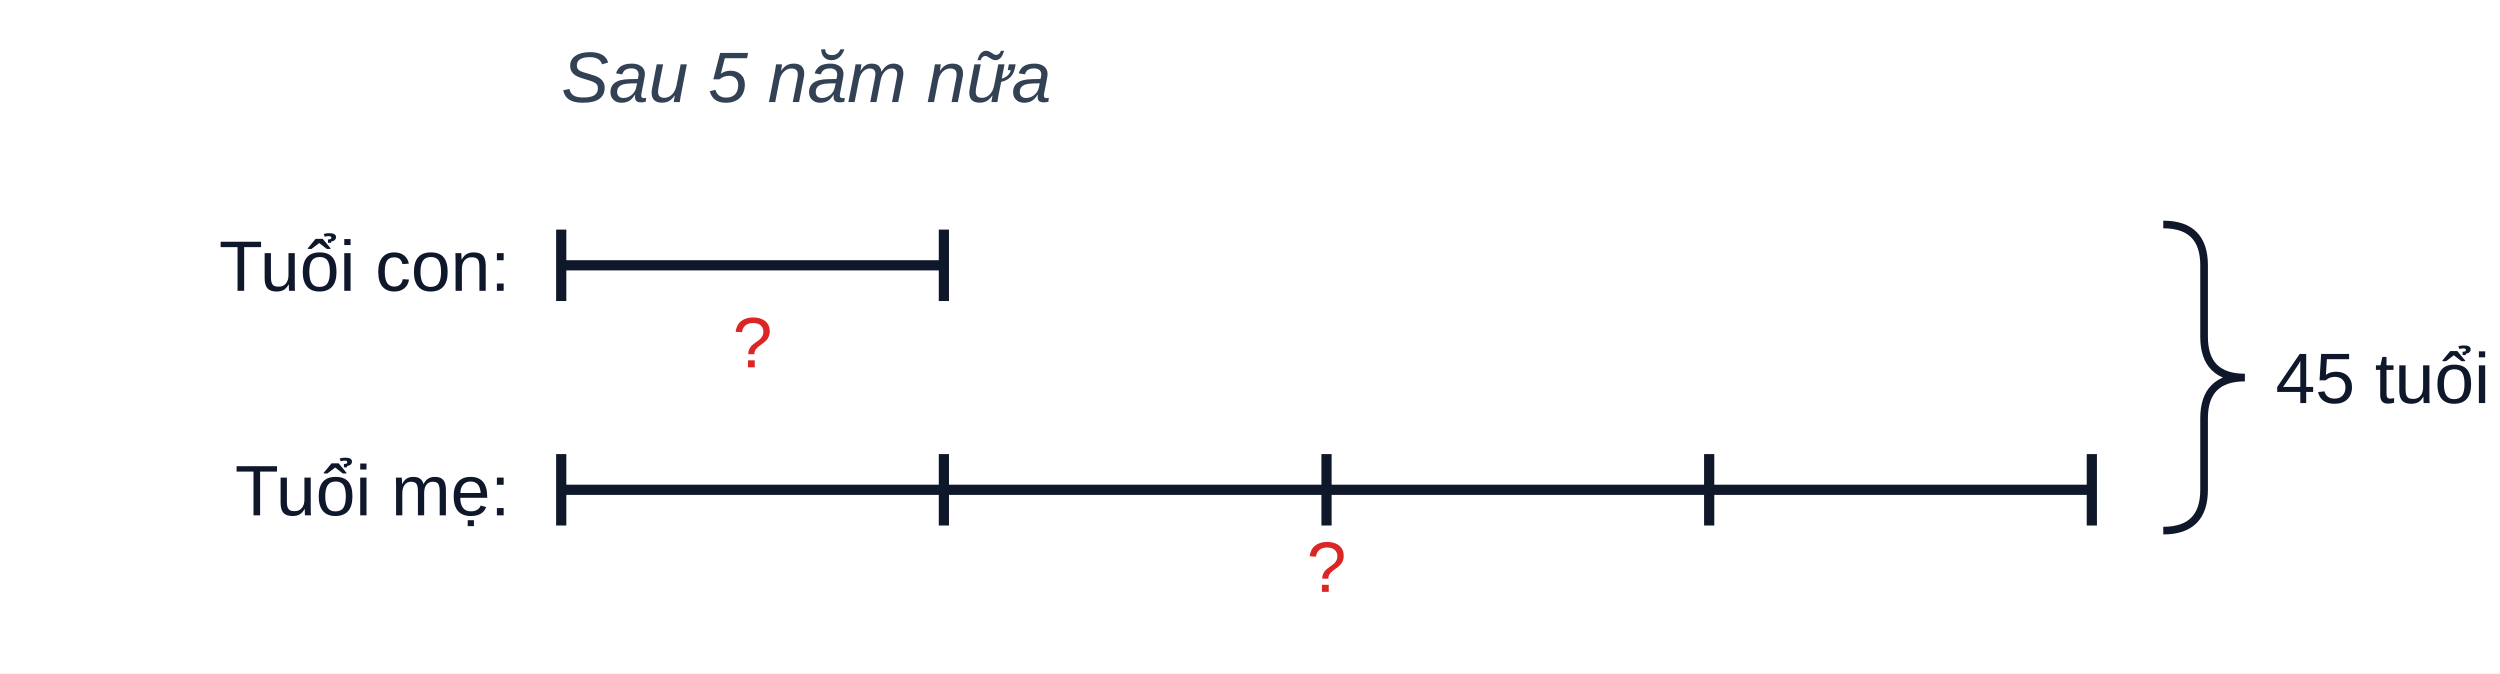
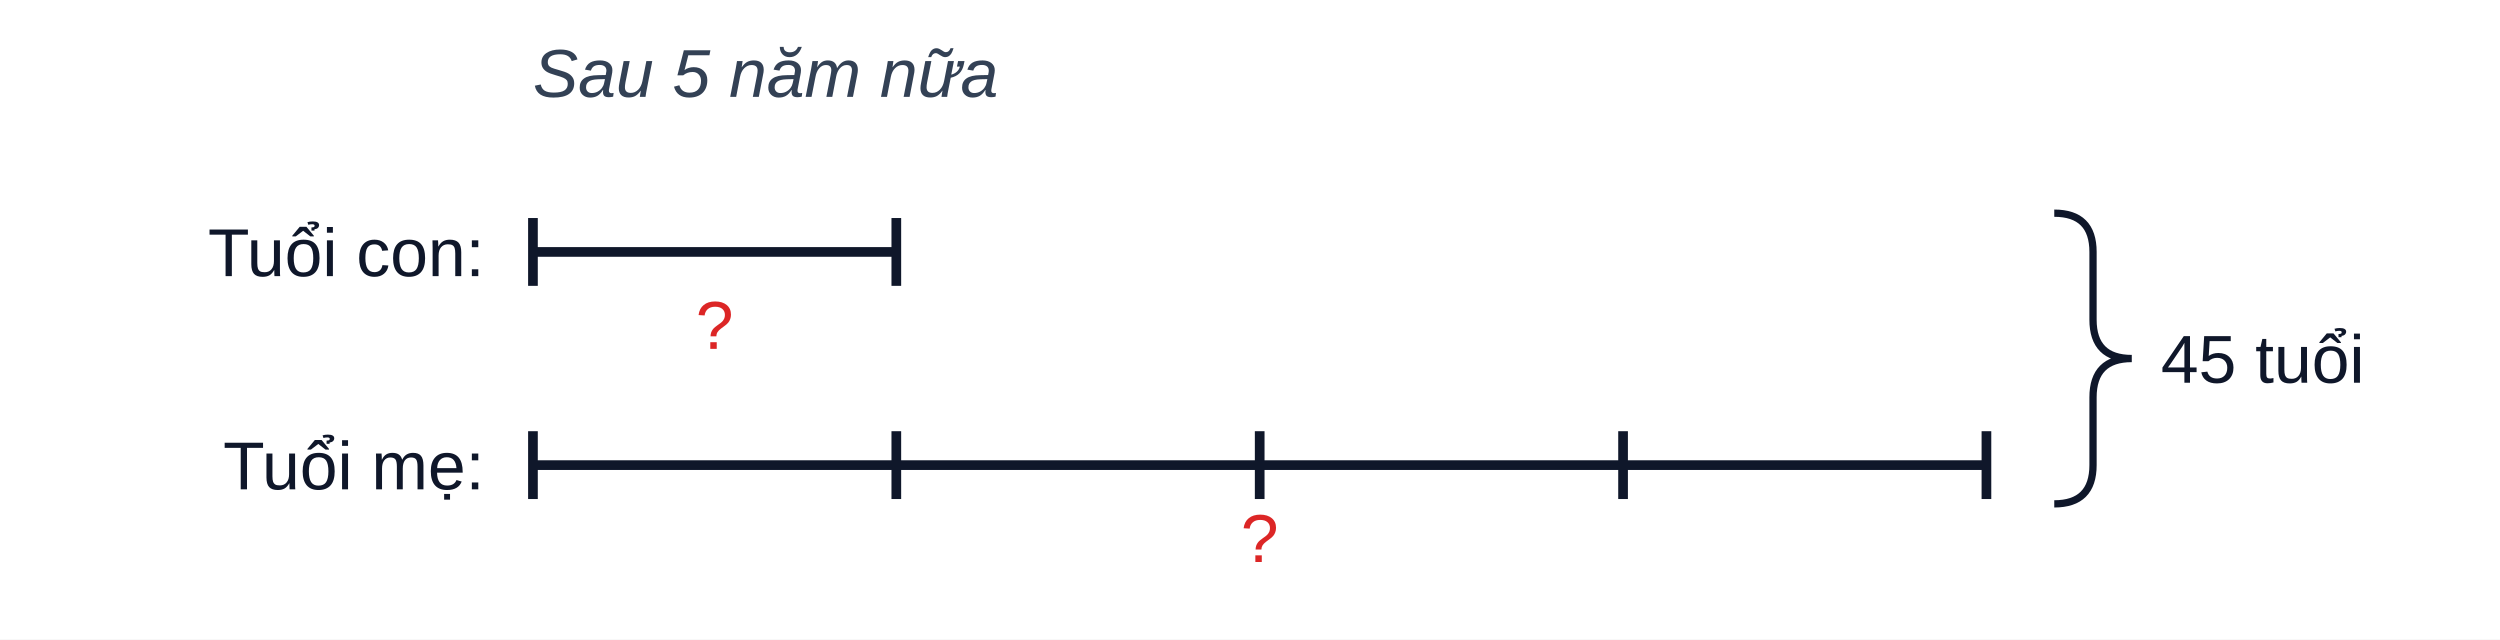
- <svg xmlns="http://www.w3.org/2000/svg" viewBox="0 0 490 132" width="490" height="132" font-family="Arial, Helvetica, sans-serif" font-size="14">
-   <rect width="490" height="132" fill="#fff" />
+ <svg xmlns="http://www.w3.org/2000/svg" viewBox="0 0 516 132" width="516" height="132" font-family="Arial, Helvetica, sans-serif" font-size="14">
+   <rect width="516" height="132" fill="#fff" />
  <text x="110" y="20" font-style="italic" fill="#334155">Sau 5 năm nữa</text>
  <text x="100" y="57" text-anchor="end" fill="#0f172a">Tuổi con:</text>
  <line x1="110" y1="52" x2="185" y2="52" stroke="#0f172a" stroke-width="2" />
  <line x1="110" y1="45" x2="110" y2="59" stroke="#0f172a" stroke-width="2" />
  <line x1="185" y1="45" x2="185" y2="59" stroke="#0f172a" stroke-width="2" />
  <text x="147.5" y="72" text-anchor="middle" fill="#dc2626">?</text>
  <text x="100" y="101" text-anchor="end" fill="#0f172a">Tuổi mẹ:</text>
  <line x1="110" y1="96" x2="410" y2="96" stroke="#0f172a" stroke-width="2" />
  <line x1="110" y1="89" x2="110" y2="103" stroke="#0f172a" stroke-width="2" />
  <line x1="185" y1="89" x2="185" y2="103" stroke="#0f172a" stroke-width="2" />
  <line x1="260" y1="89" x2="260" y2="103" stroke="#0f172a" stroke-width="2" />
  <line x1="335" y1="89" x2="335" y2="103" stroke="#0f172a" stroke-width="2" />
  <line x1="410" y1="89" x2="410" y2="103" stroke="#0f172a" stroke-width="2" />
  <text x="260" y="116" text-anchor="middle" fill="#dc2626">?</text>
  <path d="M424,44 q8,0 8,8 L432,66 q0,8 8,8 q-8,0 -8,8 L432,96 q0,8 -8,8" fill="none" stroke="#0f172a" stroke-width="1.5" />
  <text x="446" y="79" fill="#0f172a">45 tuổi</text>
</svg>
